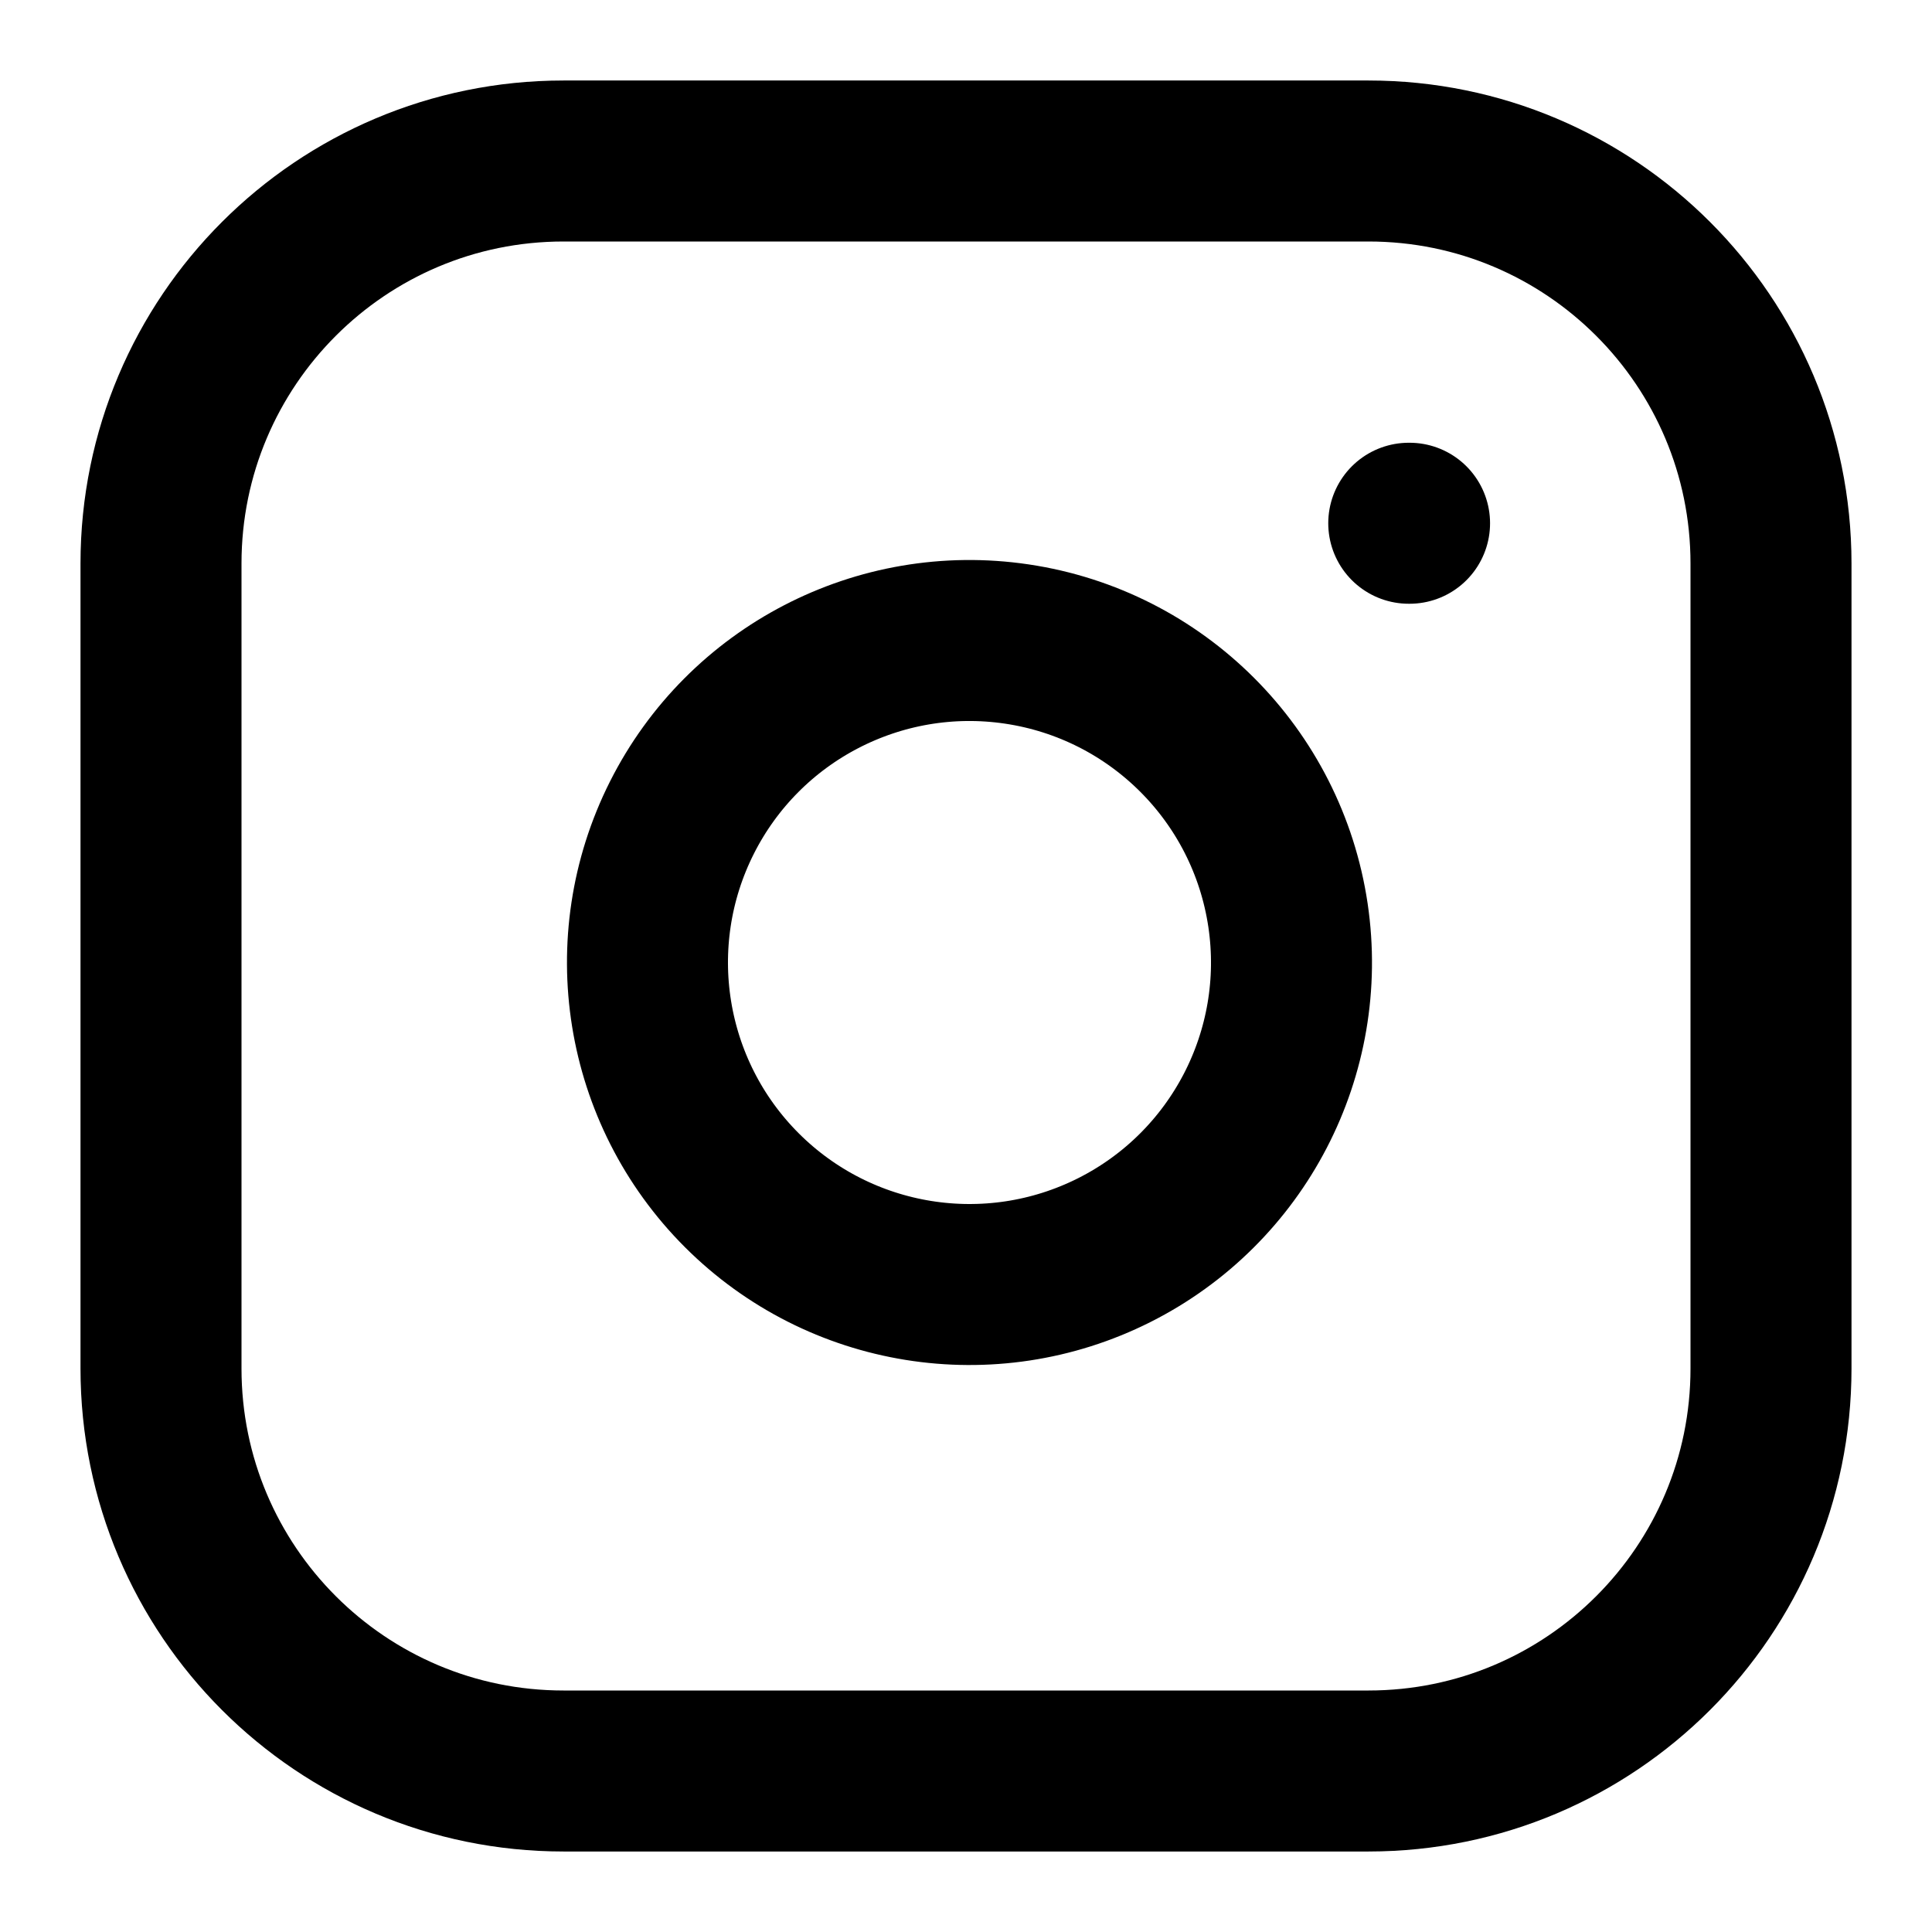
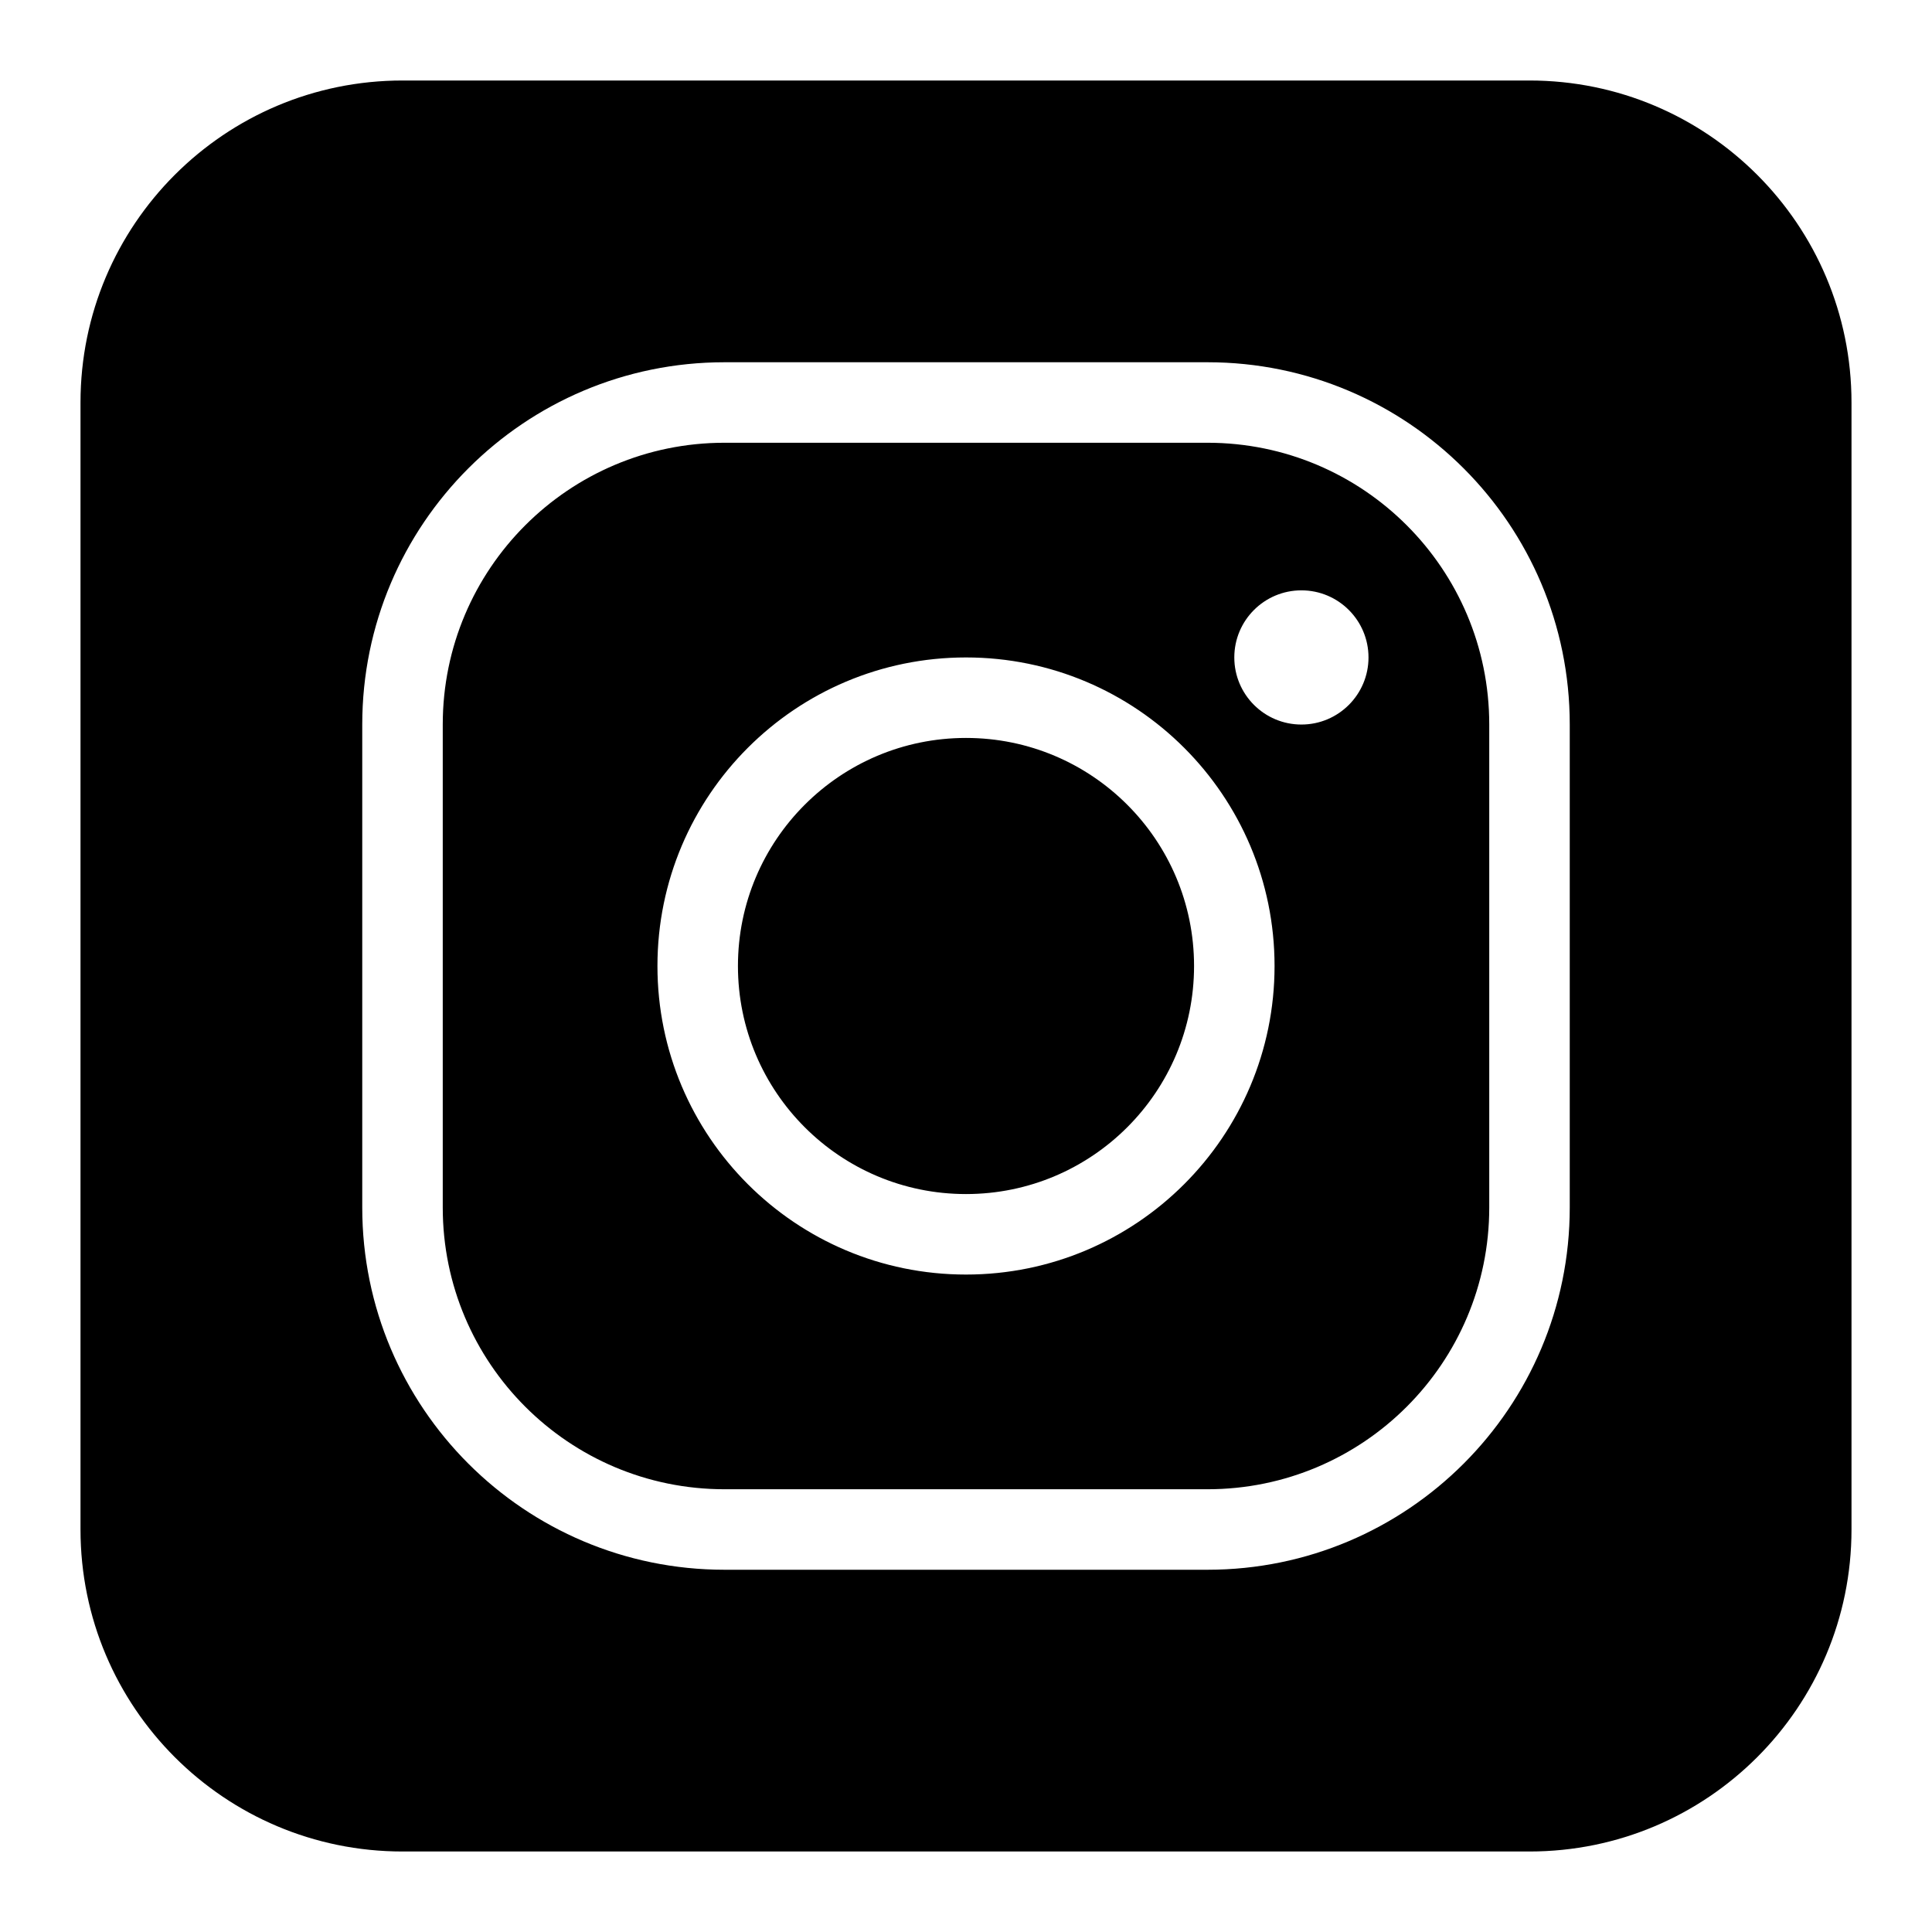
- <svg xmlns="http://www.w3.org/2000/svg" width="24" height="24" viewBox="0 0 24 24" fill="none" stroke="currentColor" stroke-width="2" stroke-linecap="round" stroke-linejoin="round" class="lucide lucide-instagram-icon lucide-instagram">
-   <rect width="20" height="20" x="2" y="2" rx="5" ry="5" />
-   <path d="M16 11.37A4 4 0 1 1 12.63 8 4 4 0 0 1 16 11.37z" />
-   <line x1="17.5" x2="17.51" y1="6.5" y2="6.5" />
+ <svg xmlns="http://www.w3.org/2000/svg" width="24" height="24" viewBox="0 0 24 24">
+   <path fill="currentColor" fill-rule="evenodd" d="M5 1a4 4 0 0 0-4 4v14a4 4 0 0 0 4 4h14a4 4 0 0 0 4-4V5a4 4 0 0 0-4-4zm-.5 8A4.5 4.5 0 0 1 9 4.5h6A4.5 4.5 0 0 1 19.5 9v6a4.5 4.5 0 0 1-4.5 4.5H9A4.5 4.5 0 0 1 4.5 15zM9 5.5A3.5 3.5 0 0 0 5.5 9v6A3.5 3.5 0 0 0 9 18.5h6a3.5 3.5 0 0 0 3.5-3.5V9A3.5 3.5 0 0 0 15 5.5zm8 2.667a.833.833 0 1 1-1.667 0a.833.833 0 0 1 1.667 0M8.167 12a3.833 3.833 0 1 1 7.666 0a3.833 3.833 0 0 1-7.666 0M12 9.167a2.833 2.833 0 1 0 0 5.666a2.833 2.833 0 0 0 0-5.666" clip-rule="evenodd" />
</svg>
